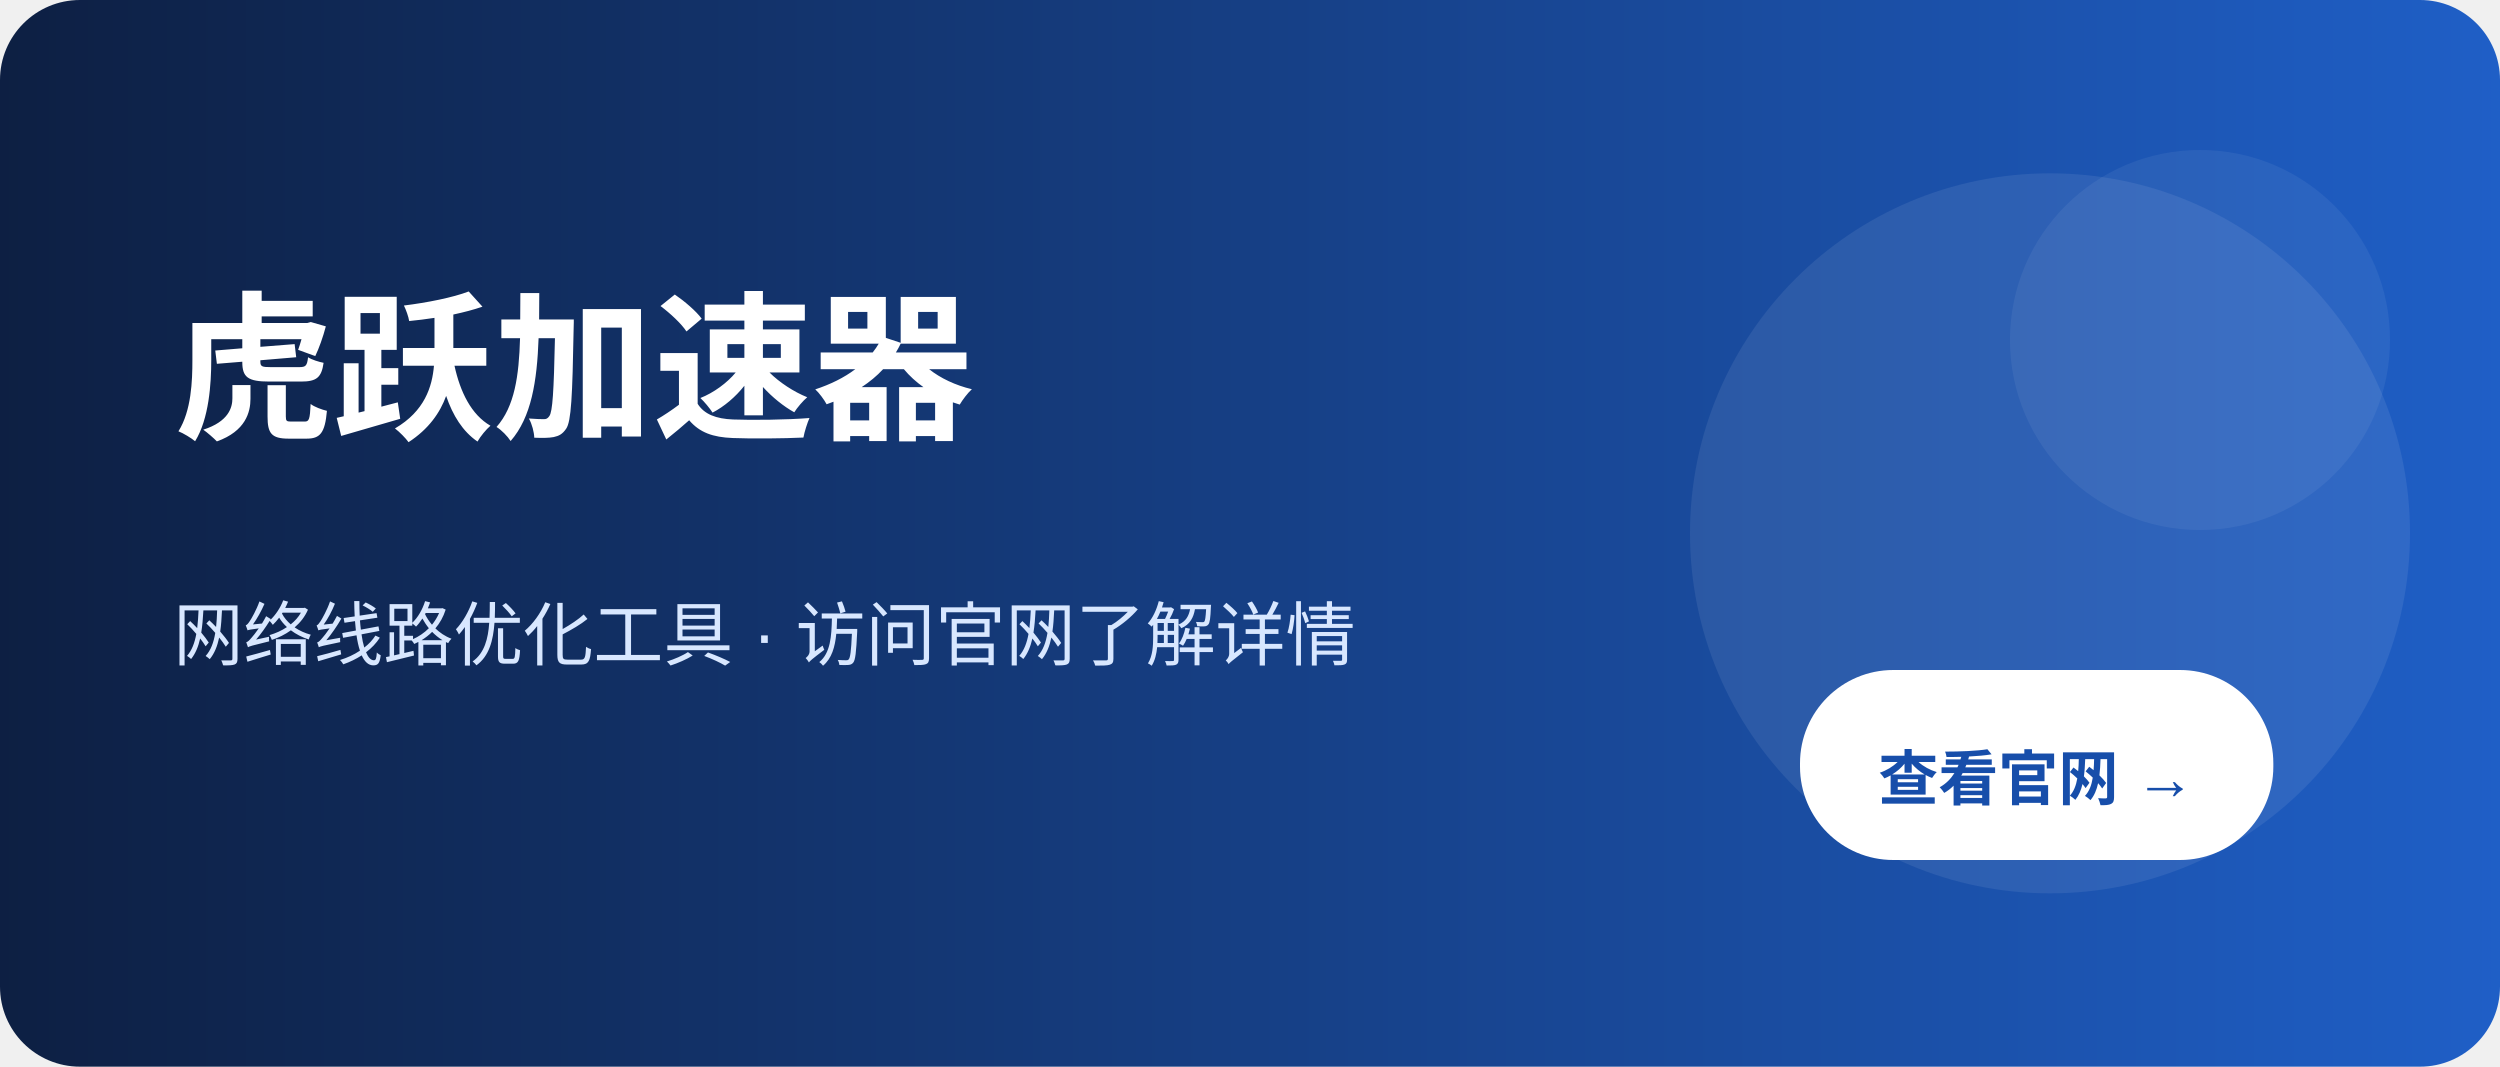
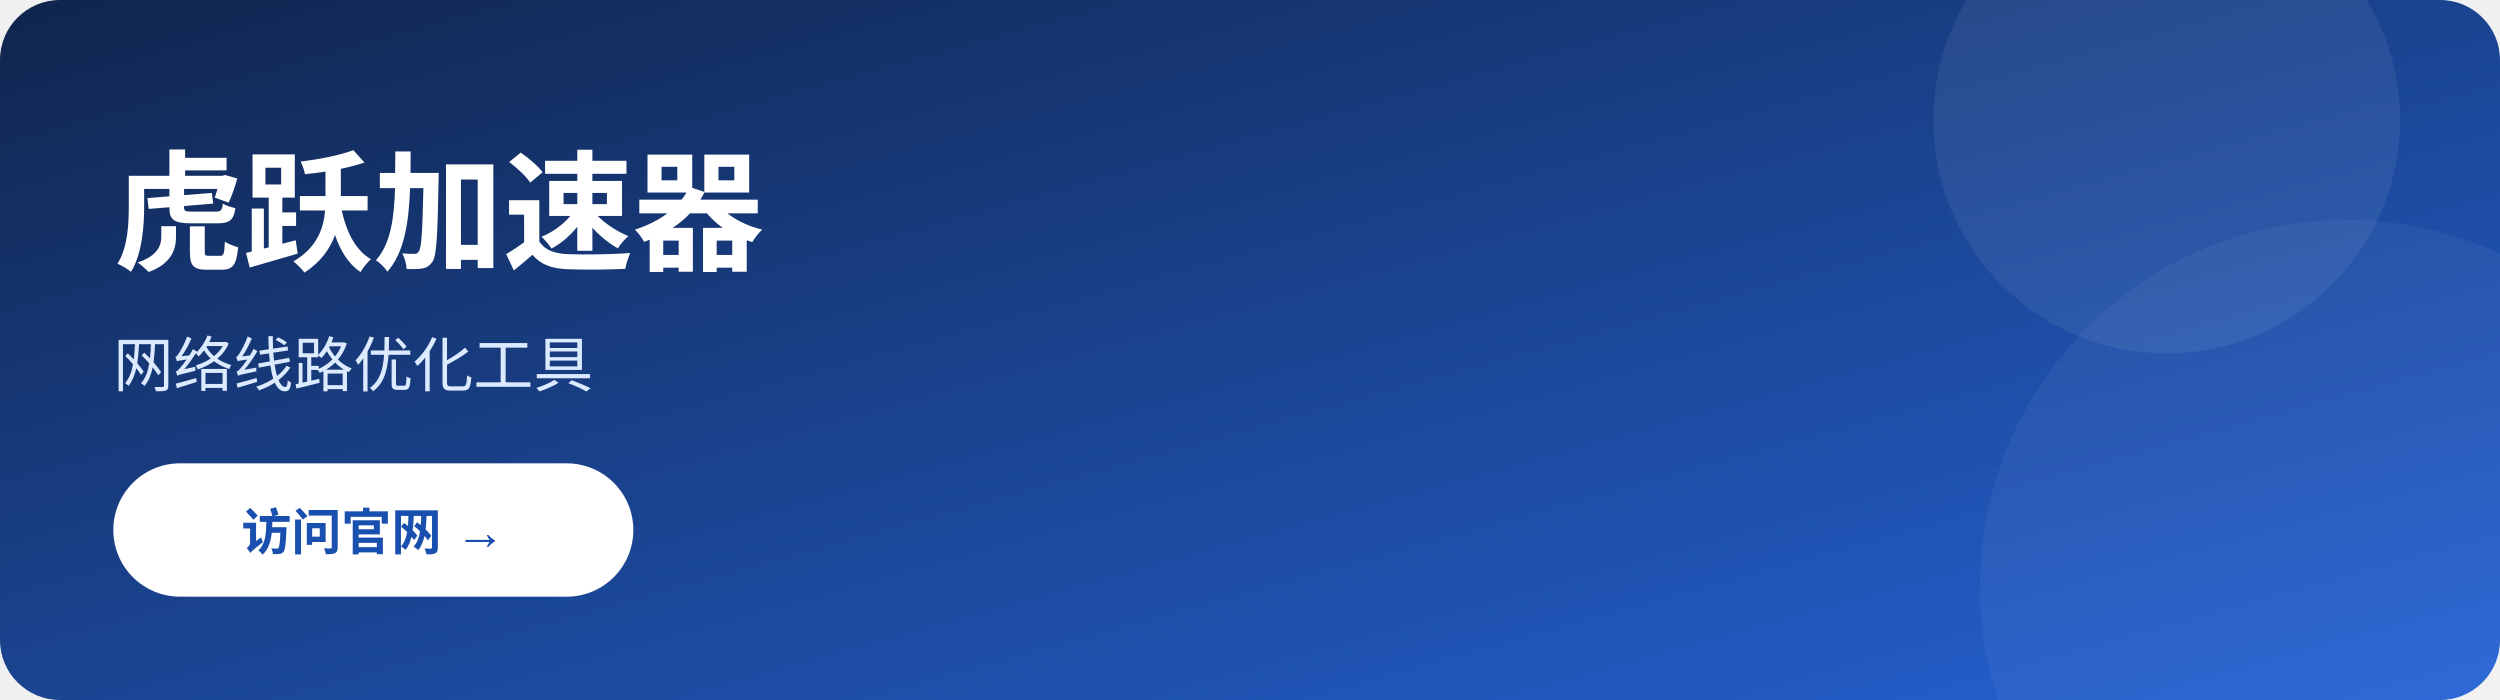
- <svg xmlns="http://www.w3.org/2000/svg" width="750" height="320" viewBox="0 0 750 320">
+ <svg xmlns="http://www.w3.org/2000/svg" width="750" height="210" viewBox="0 0 750 210">
  <defs>
-     <linearGradient id="g" x1="0" x2="1">
-       <stop stop-color="#0d1f42" />
-       <stop offset="1" stop-color="#1f5fc7" />
+     <linearGradient id="bg" x1="0" y1="0" x2="1" y2="1">
+       <stop offset="0" stop-color="#10254d" />
+       <stop offset="1" stop-color="#2563d5" />
    </linearGradient>
  </defs>
-   <rect width="100%" height="100%" rx="24" fill="url(#g)" />
-   <circle cx="615" cy="160" r="108" fill="#ffffff" opacity=".08" />
-   <circle cx="660" cy="102" r="57" fill="#ffffff" opacity=".06" />
-   <text x="52" y="128" fill="#fff" font-family="Arial,'Microsoft YaHei',sans-serif" font-size="48" font-weight="700">虎跃加速器</text>
-   <text x="52" y="198" fill="#d8e7ff" font-family="Arial,'Microsoft YaHei',sans-serif" font-size="21">网络线路优化工具 · 访问官网了解详情</text>
-   <rect x="540" y="201" width="142" height="57" rx="28" fill="#fff" />
-   <text x="611" y="240" text-anchor="middle" fill="#174eaa" font-family="Arial,'Microsoft YaHei',sans-serif" font-size="18" font-weight="700">查看官网 →</text>
+   <rect width="750" height="210" rx="18" fill="url(#bg)" />
+   <circle cx="650" cy="36" r="70" fill="#fff" opacity=".07" />
+   <circle cx="704" cy="176" r="110" fill="#fff" opacity=".045" />
+   <text x="34" y="78" fill="#fff" font-family="Arial,'Microsoft YaHei',sans-serif" font-size="39" font-weight="700">虎跃加速器</text>
+   <text x="34" y="116" fill="#dbeafe" font-family="Arial,'Microsoft YaHei',sans-serif" font-size="18">网络线路优化工具</text>
+   <rect x="34" y="139" width="156" height="40" rx="20" fill="#fff" />
+   <text x="112" y="165" text-anchor="middle" fill="#194fae" font-family="Arial,'Microsoft YaHei',sans-serif" font-size="15" font-weight="700">访问官网 →</text>
</svg>
